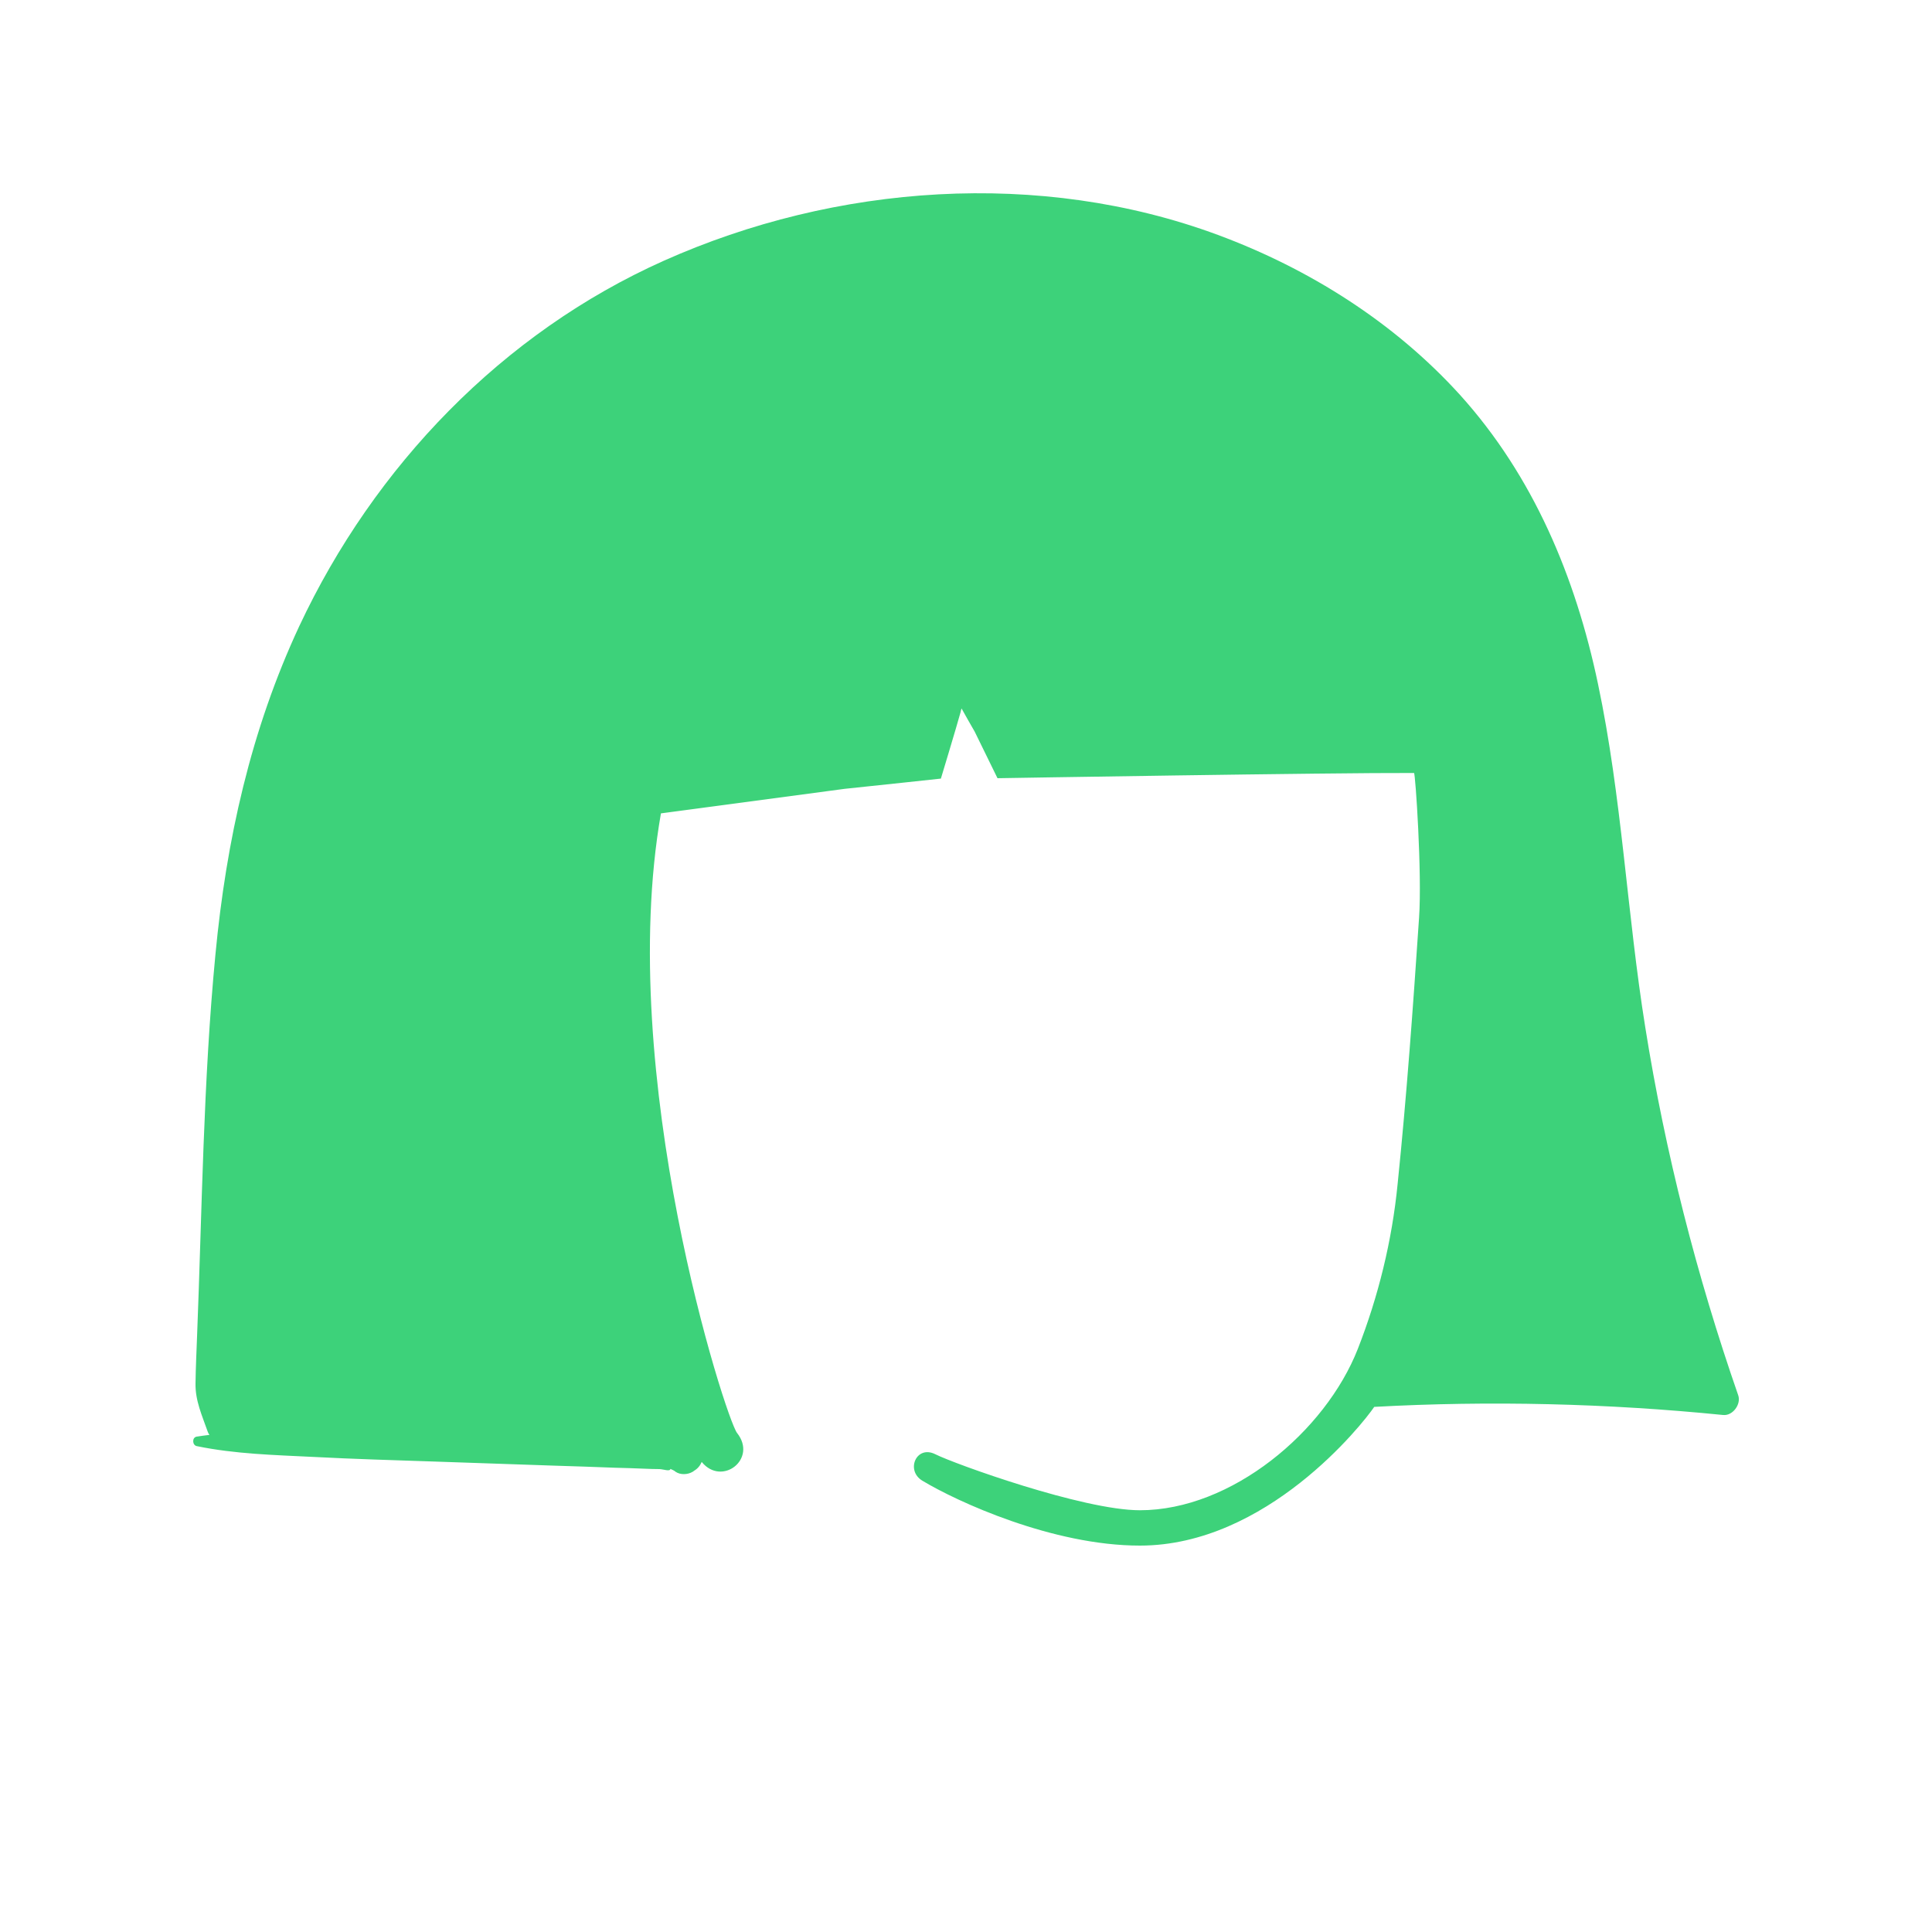
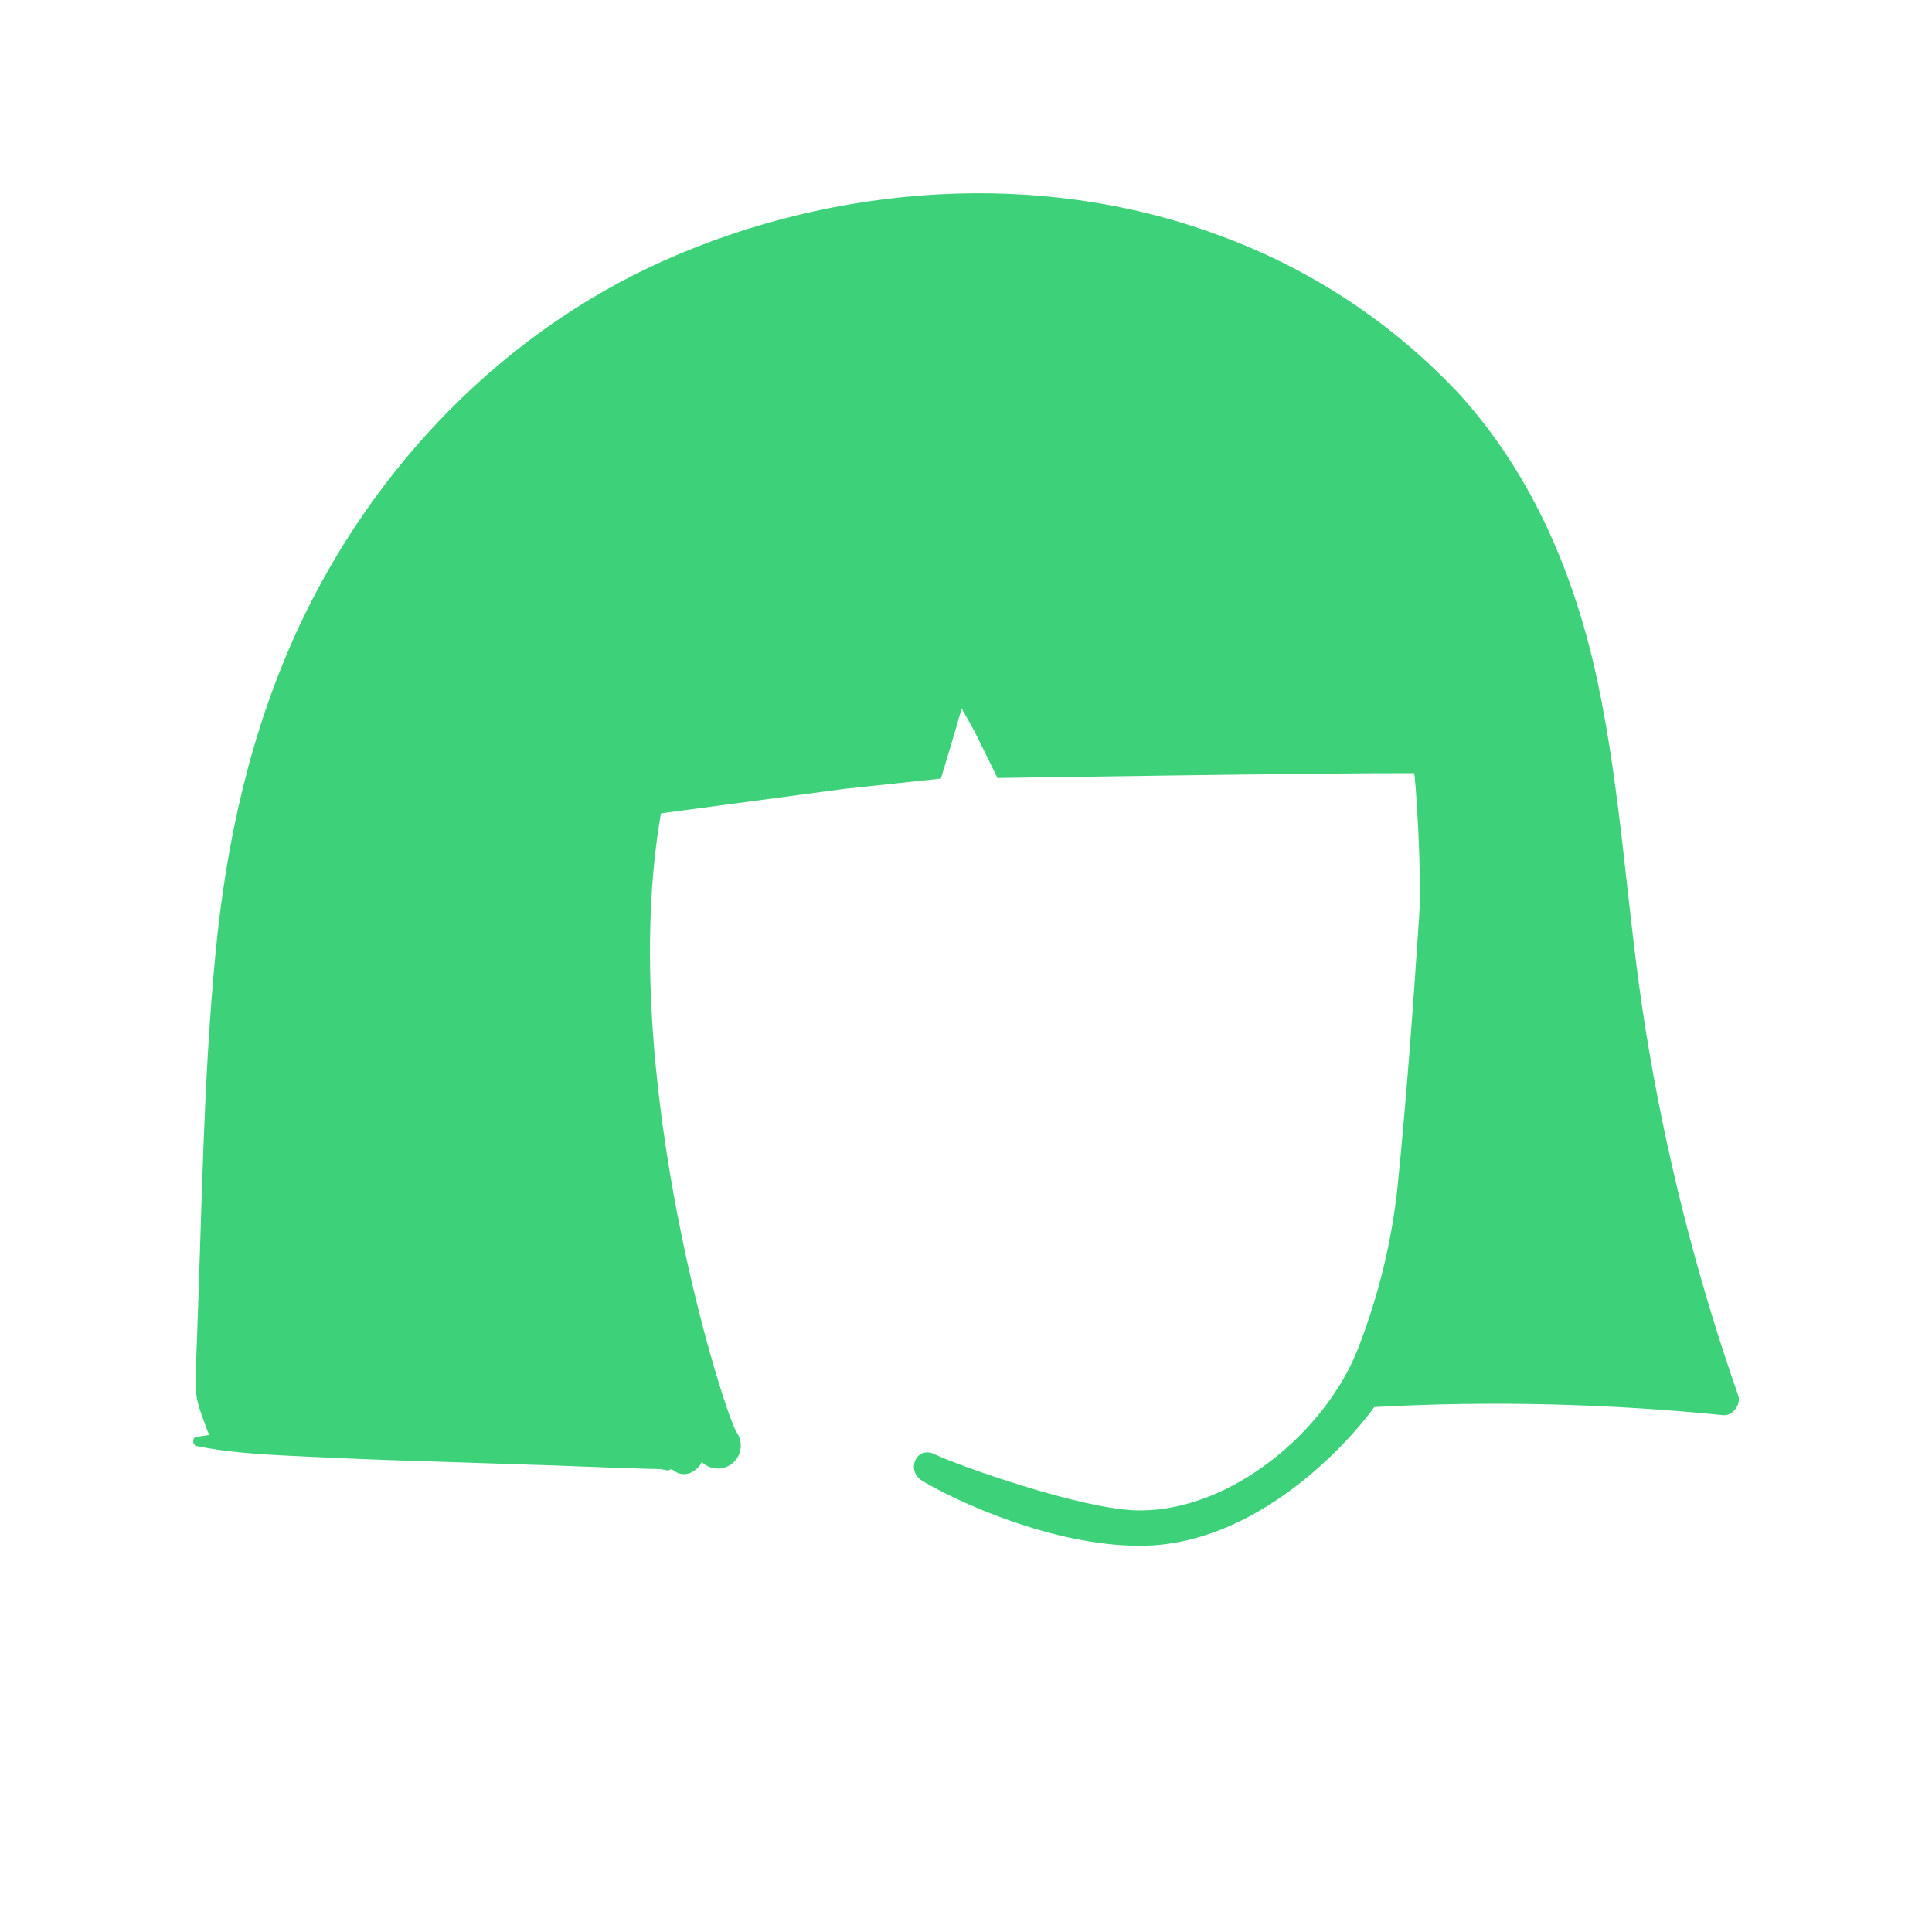
- <svg xmlns="http://www.w3.org/2000/svg" width="10" height="10" viewBox="0 0 10 10" fill="none">
-   <path fill-rule="evenodd" clip-rule="evenodd" d="M8.516 5.318C8.421 4.727 8.395 4.125 8.271 3.539C8.155 2.987 7.937 2.465 7.557 2.044C7.216 1.668 6.776 1.391 6.304 1.216C5.384 0.875 4.325 0.952 3.435 1.35C2.601 1.723 1.937 2.413 1.549 3.241C1.298 3.779 1.171 4.35 1.115 4.941C1.052 5.596 1.046 6.259 1.02 6.917C1.017 6.998 1.013 7.079 1.012 7.16C1.01 7.249 1.046 7.327 1.075 7.41C1.077 7.416 1.08 7.421 1.084 7.427C1.062 7.429 1.04 7.433 1.018 7.436C0.993 7.44 0.995 7.48 1.018 7.485C1.216 7.526 1.42 7.531 1.622 7.541C1.831 7.552 2.041 7.558 2.25 7.565C2.454 7.572 2.658 7.579 2.863 7.586C2.97 7.589 3.077 7.593 3.184 7.597C3.235 7.598 3.286 7.6 3.337 7.602C3.363 7.603 3.388 7.604 3.414 7.604C3.435 7.605 3.468 7.618 3.47 7.603C3.474 7.605 3.478 7.607 3.483 7.609C3.488 7.611 3.492 7.614 3.497 7.618C3.522 7.635 3.56 7.633 3.585 7.618C3.587 7.617 3.59 7.615 3.592 7.613C3.611 7.602 3.624 7.586 3.632 7.567C3.736 7.695 3.922 7.552 3.815 7.417C3.757 7.344 3.184 5.565 3.421 4.21L4.372 4.083C4.546 4.065 4.87 4.03 4.87 4.03C4.87 4.03 4.949 3.769 4.972 3.686C4.973 3.679 4.975 3.673 4.977 3.667C4.999 3.707 5.022 3.747 5.045 3.787L5.163 4.028C5.163 4.028 6.895 3.999 7.319 4.001C7.326 4.001 7.361 4.522 7.345 4.751C7.314 5.211 7.281 5.671 7.234 6.129C7.205 6.423 7.134 6.711 7.028 6.982C6.86 7.41 6.374 7.817 5.9 7.817C5.605 7.817 4.938 7.576 4.841 7.527C4.743 7.478 4.686 7.611 4.774 7.664C4.953 7.772 5.448 8 5.9 8C6.556 8 7.052 7.372 7.113 7.282C7.711 7.249 8.322 7.264 8.919 7.324C8.969 7.329 9.013 7.268 8.997 7.222C8.782 6.603 8.619 5.965 8.516 5.318Z" fill="#3DD27A" />
+ <svg xmlns="http://www.w3.org/2000/svg" width="10" height="10" fill="none">
+   <path fill="#3DD27A" fill-rule="evenodd" d="M8.516 5.318c-.095-.591-.121-1.193-.245-1.78-.116-.551-.334-1.073-.714-1.494a3.2 3.2 0 0 0-1.253-.828c-.92-.341-1.979-.264-2.87.134-.833.373-1.497 1.063-1.885 1.89-.251.539-.378 1.11-.434 1.7-.063.656-.07 1.319-.095 1.977q-.005.12-.008.243c-.002.09.034.167.063.25l.009.017-.066.01c-.025.003-.023.043 0 .048.198.04.402.046.604.056q.315.015.628.024l.613.02.321.012.153.005.077.002c.02.001.054.014.056 0l.013.005q.008.003.014.009c.025.017.063.015.088 0l.007-.005a.1.1 0 0 0 .04-.046.119.119 0 0 0 .183-.15c-.058-.073-.63-1.852-.394-3.207l.951-.127.498-.053s.079-.26.102-.344l.005-.02.068.121.118.24S6.895 4 7.319 4.002c.007 0 .042.52.026.75-.031.46-.064.92-.11 1.378-.03.294-.101.582-.207.853-.168.428-.654.835-1.128.835-.295 0-.962-.241-1.06-.29-.097-.049-.154.084-.066.137.18.108.674.336 1.126.336.656 0 1.152-.628 1.213-.718.598-.033 1.21-.018 1.806.042.05.005.094-.056.078-.102a11 11 0 0 1-.481-1.904" clip-rule="evenodd" />
</svg>
